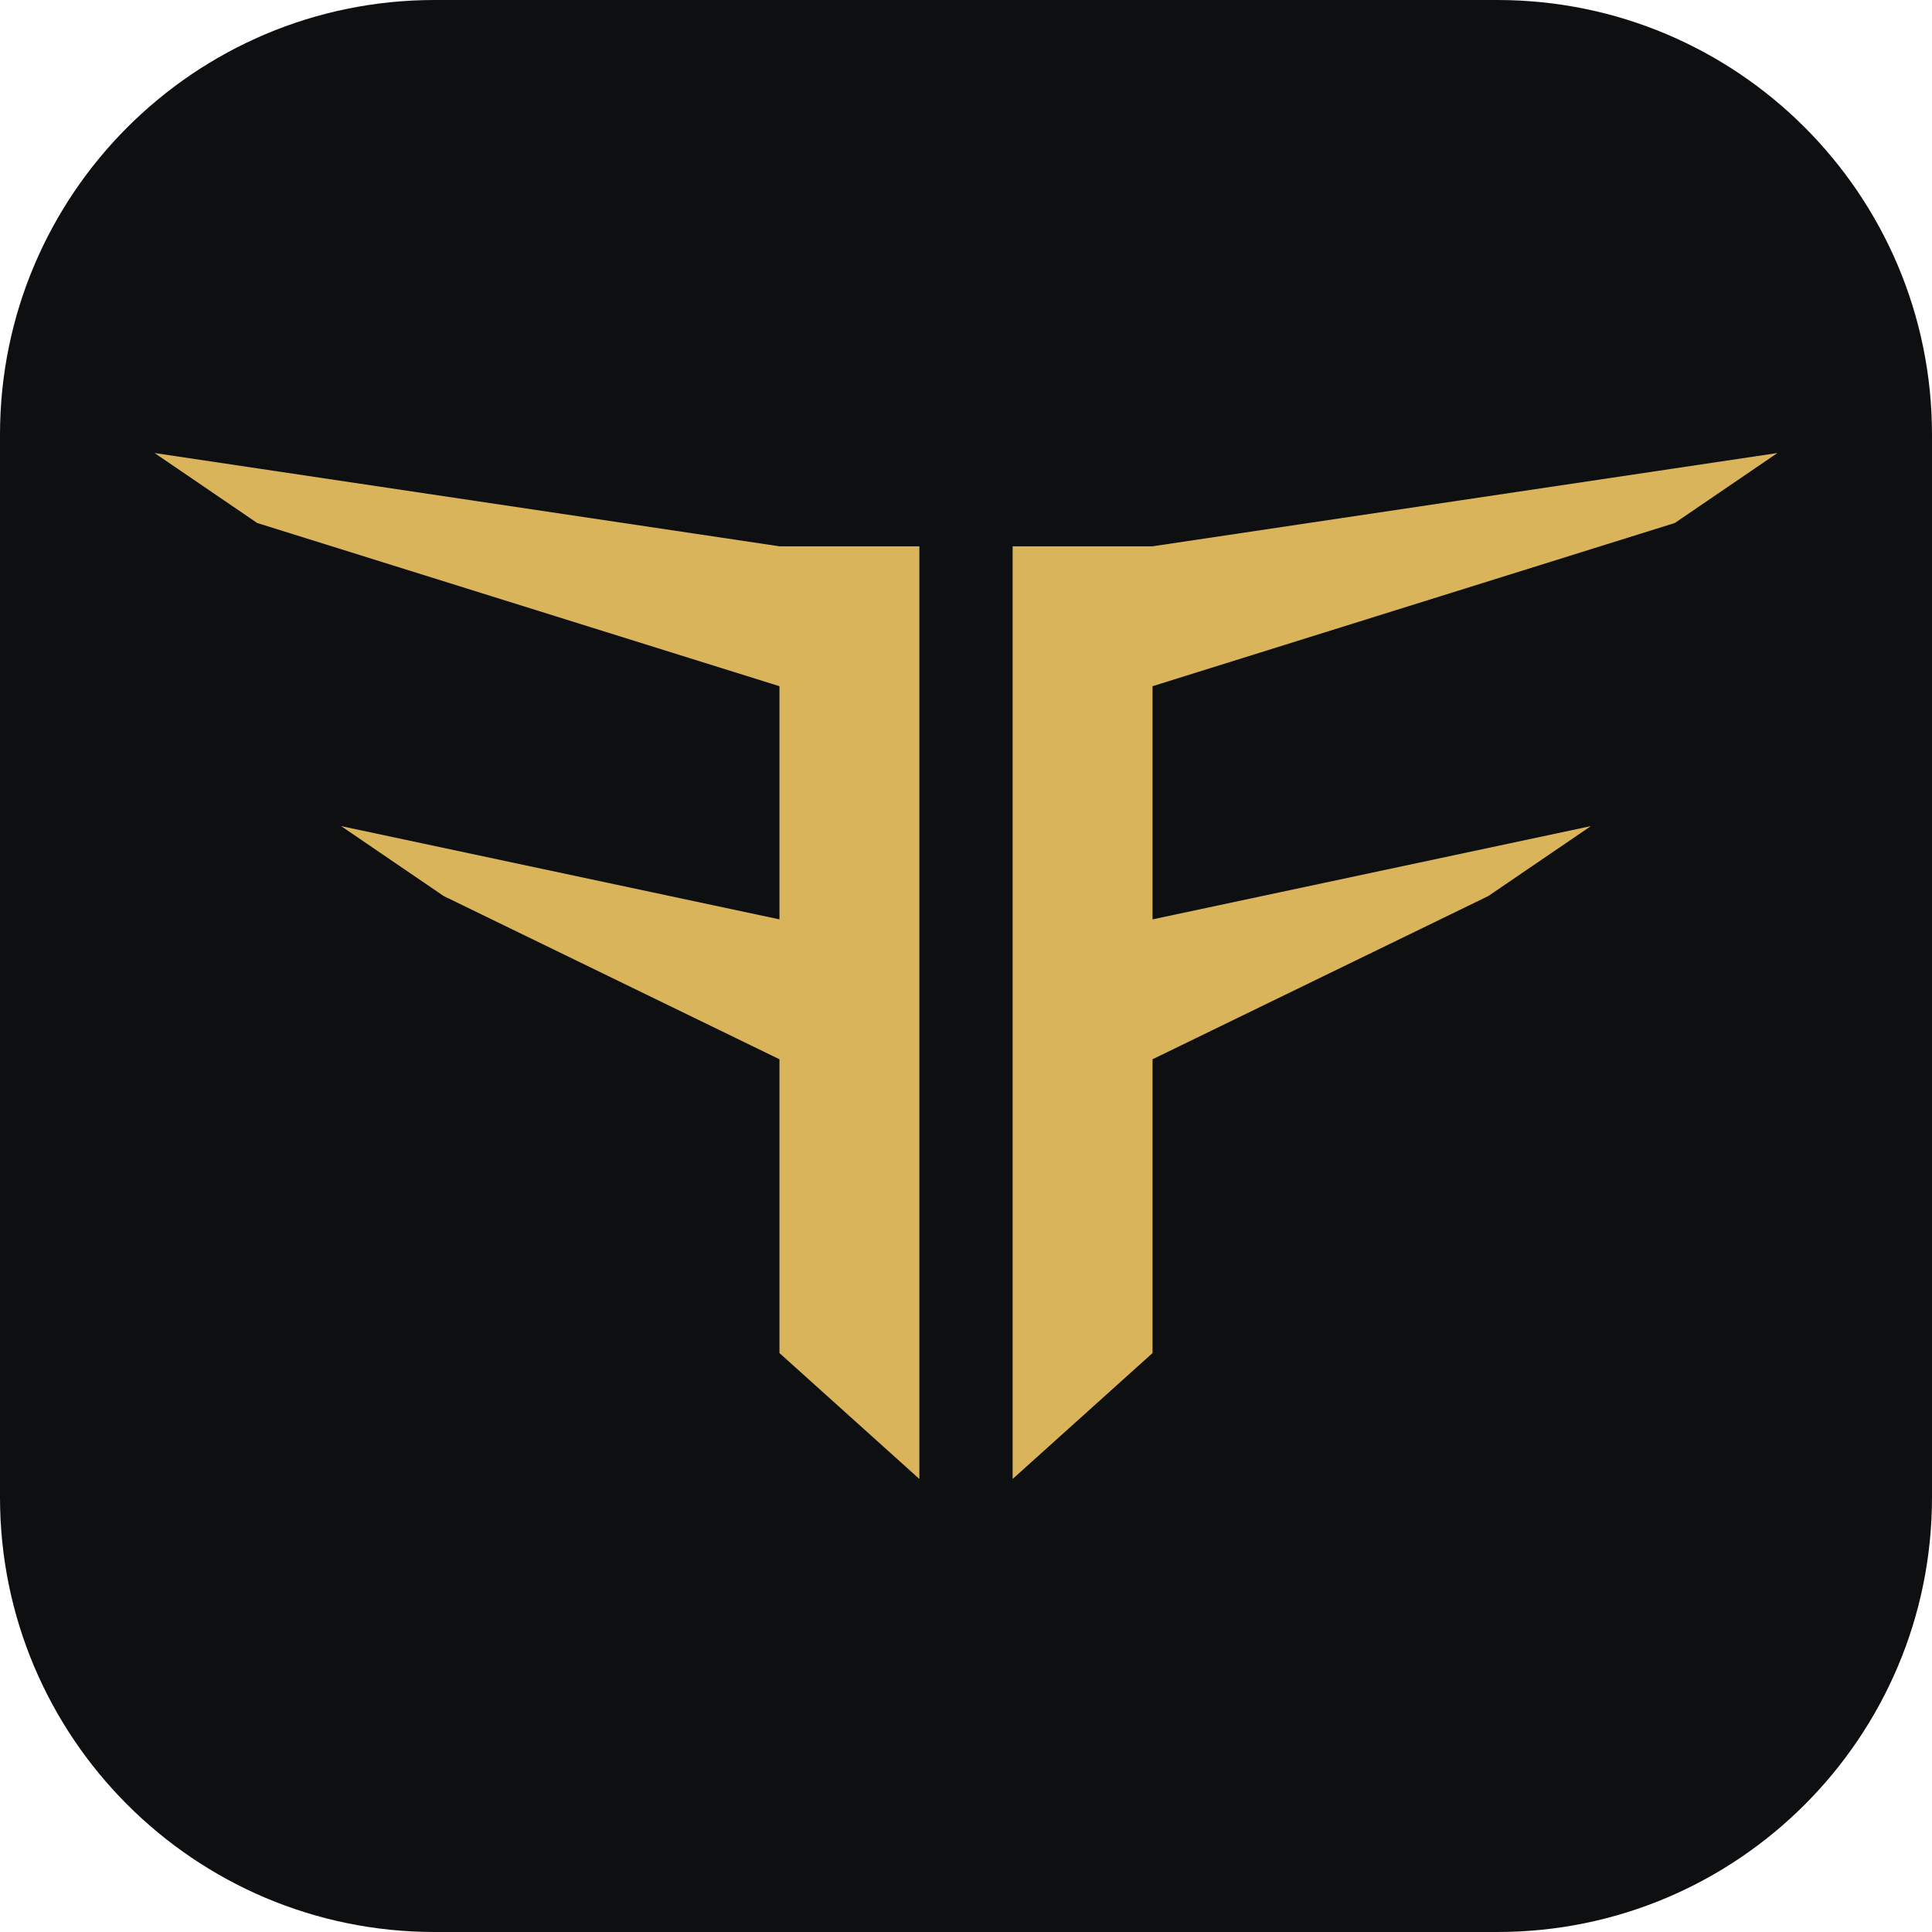
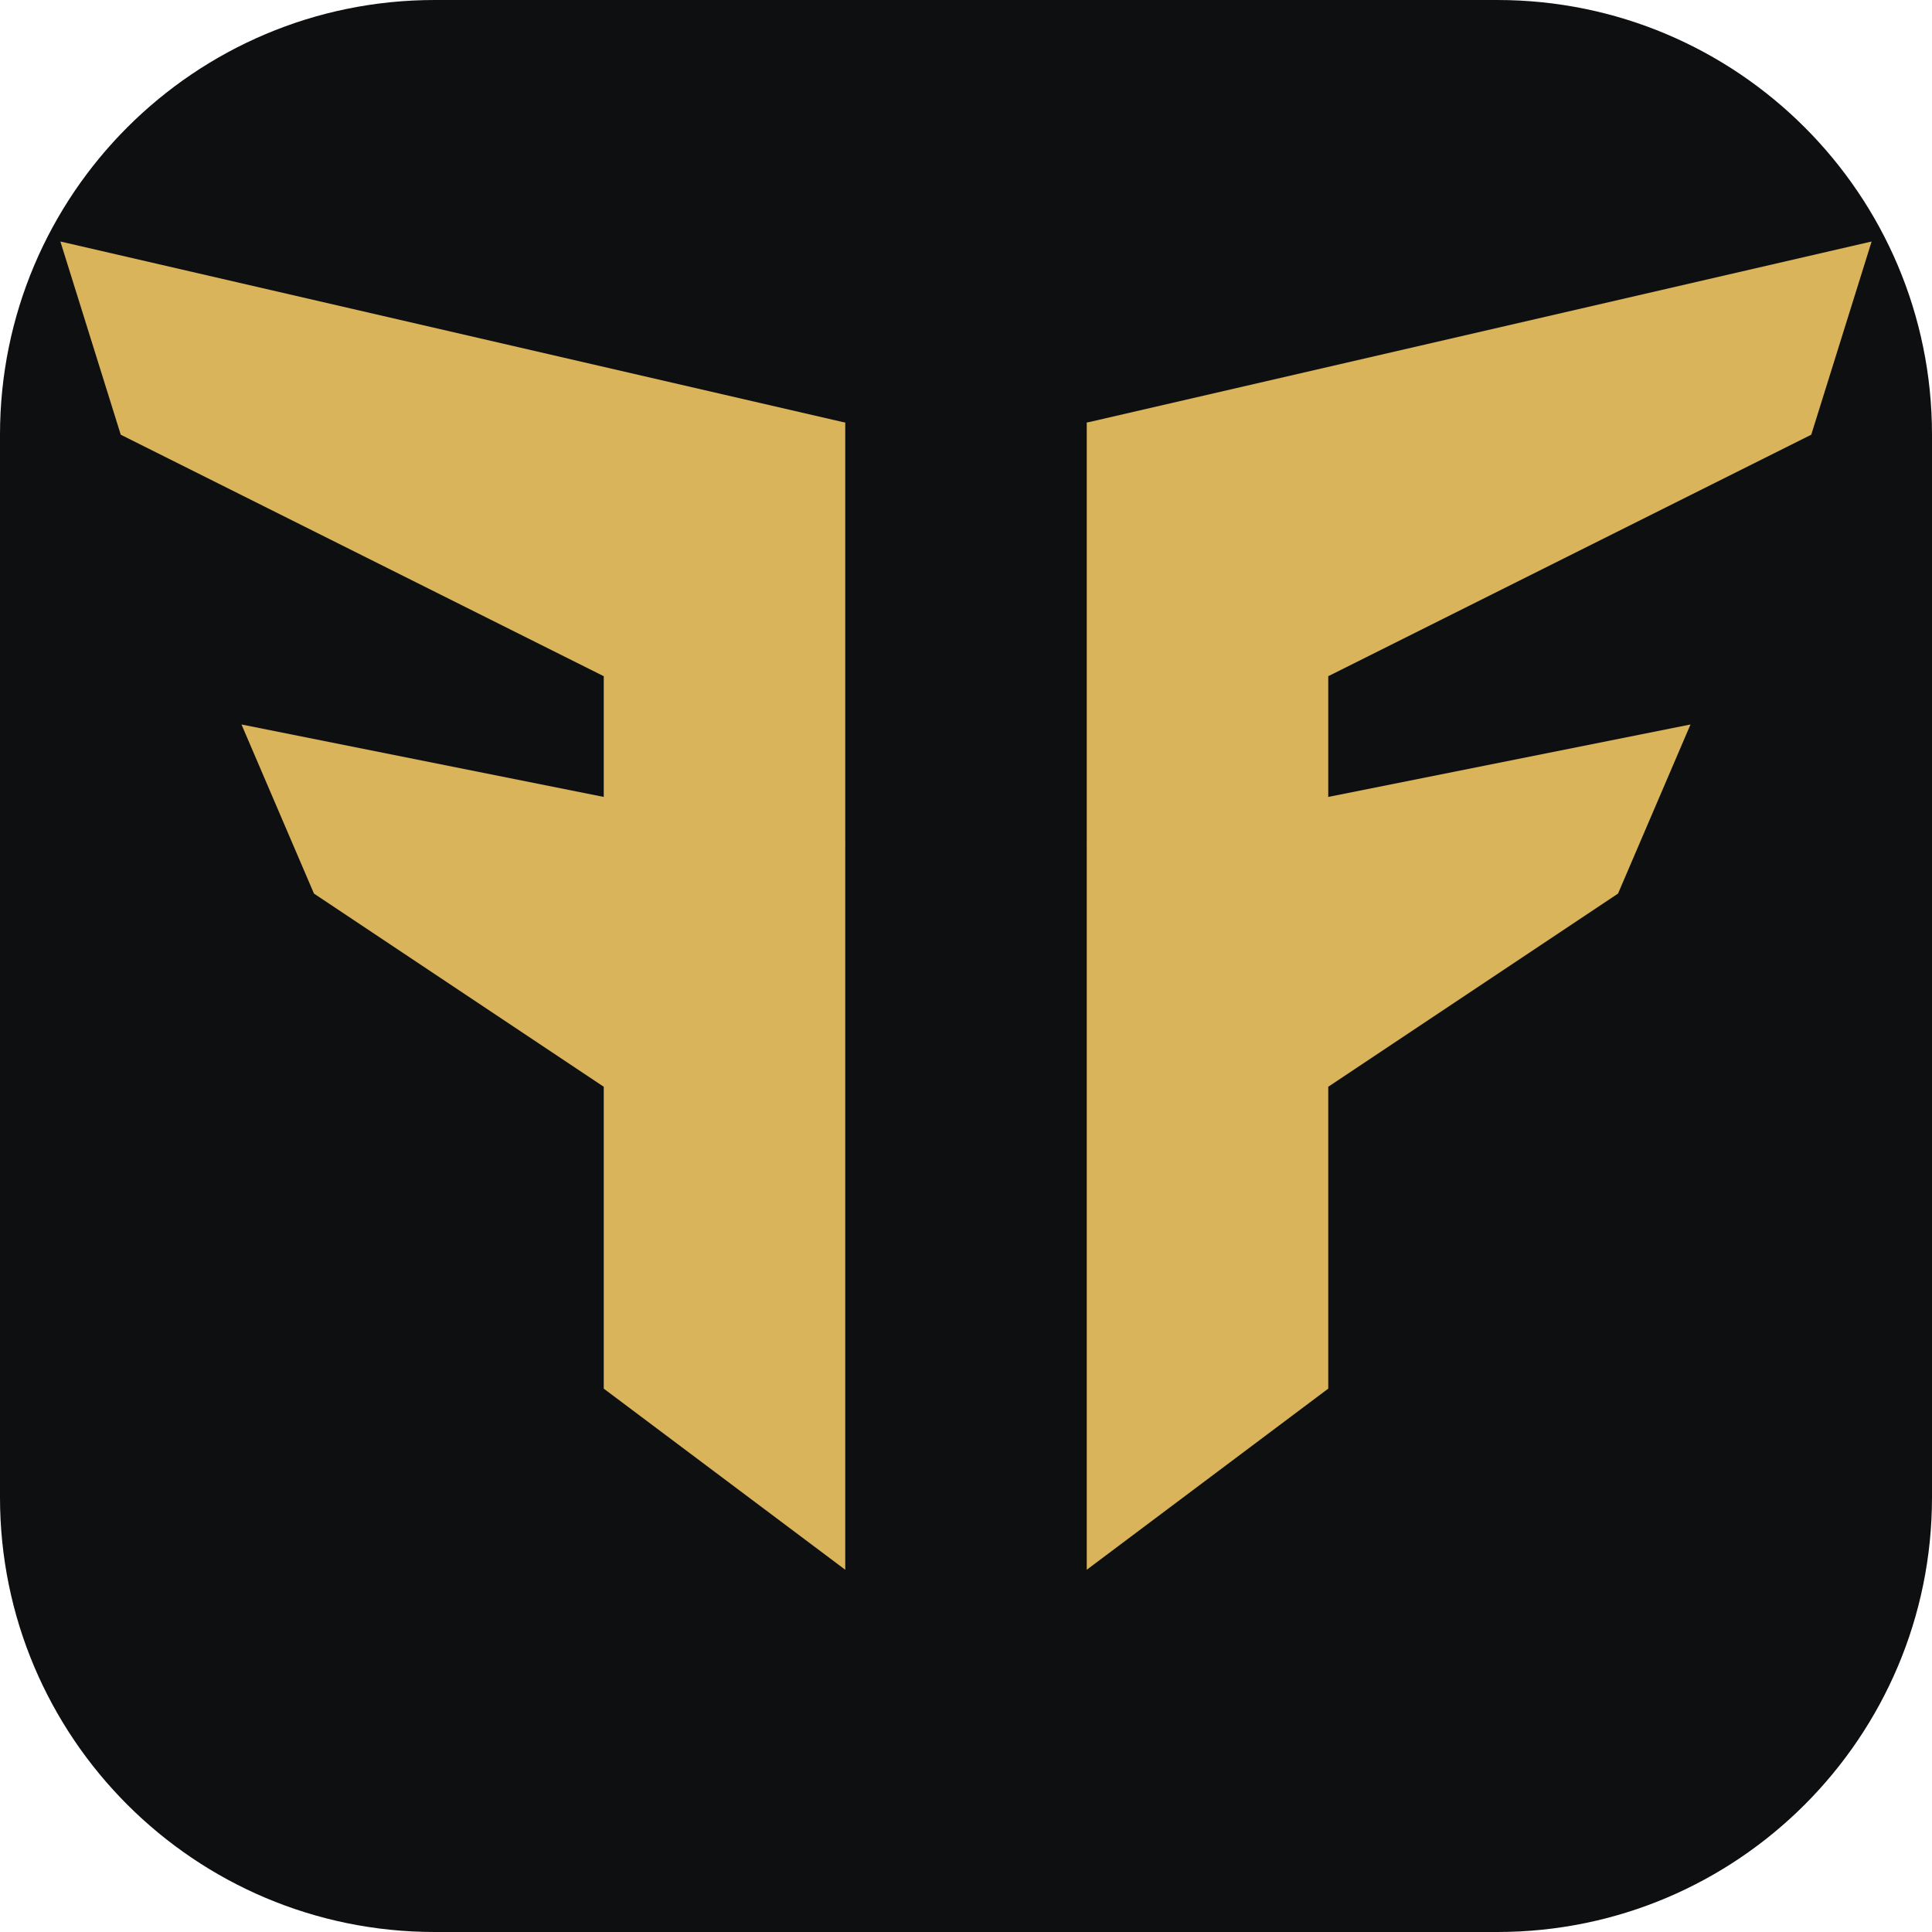
- <svg xmlns="http://www.w3.org/2000/svg" viewBox="0 0 32 32" width="32" height="32" role="img" aria-label="FlipFirst">
-   <rect width="32" height="32" rx="7.20" fill="#0E0F11" />
-   <g transform="translate(16.000 16.000) scale(0.15448) translate(0 -45.000)">
-     <path d="M5.00,0.00 L12.50,0.00 L12.50,93.25 L5.00,100.00 ZM12.50,0.00 L20.00,0.00 L20.00,86.50 L12.50,93.25 ZM20.00,0.00 L87.00,-10.00 L20.00,7.50 ZM20.00,7.50 L87.00,-10.00 L76.00,-2.50 L20.00,15.00 ZM20.00,40.00 L67.00,30.00 L20.00,47.50 ZM20.00,47.50 L67.00,30.00 L56.00,37.50 L20.00,55.00 ZM-5.00,100.00 L-12.50,93.25 L-12.50,0.00 L-5.00,0.00 ZM-12.50,93.25 L-20.00,86.50 L-20.00,0.00 L-12.50,0.00 ZM-20.00,7.50 L-87.00,-10.00 L-20.00,0.00 ZM-20.00,15.00 L-76.00,-2.50 L-87.00,-10.00 L-20.00,7.50 ZM-20.00,47.50 L-67.00,30.00 L-20.00,40.00 ZM-20.00,55.00 L-56.00,37.50 L-67.00,30.00 L-20.00,47.50 Z" fill="#D9B45A" />
+ <svg xmlns="http://www.w3.org/2000/svg" viewBox="0 0 16 16" width="32" height="32" role="img" aria-label="FlipFirst">
+   <rect width="16" height="16" rx="3.6" fill="#0E0F11" />
+   <g fill="#D9B45A">
+     <path d="M9.00,3.50 L11.00,3.50 L11.00,11.50 L9.00,13.00 Z" />
+     <path d="M7.00,13.00 L5.00,11.50 L5.00,3.50 L7.00,3.50 Z" />
+     <path d="M9.00,3.50 L15.50,2.00 L15.00,3.60 L11.00,5.60 Z" />
+     <path d="M5.00,5.60 L1.00,3.60 L0.50,2.00 L7.00,3.50 Z" />
+     <path d="M9.00,7.00 L14.00,6.00 L13.40,7.40 L11.00,9.00 Z" />
+     <path d="M5.00,9.00 L2.60,7.40 L2.00,6.00 L7.00,7.00 Z" />
  </g>
</svg>
